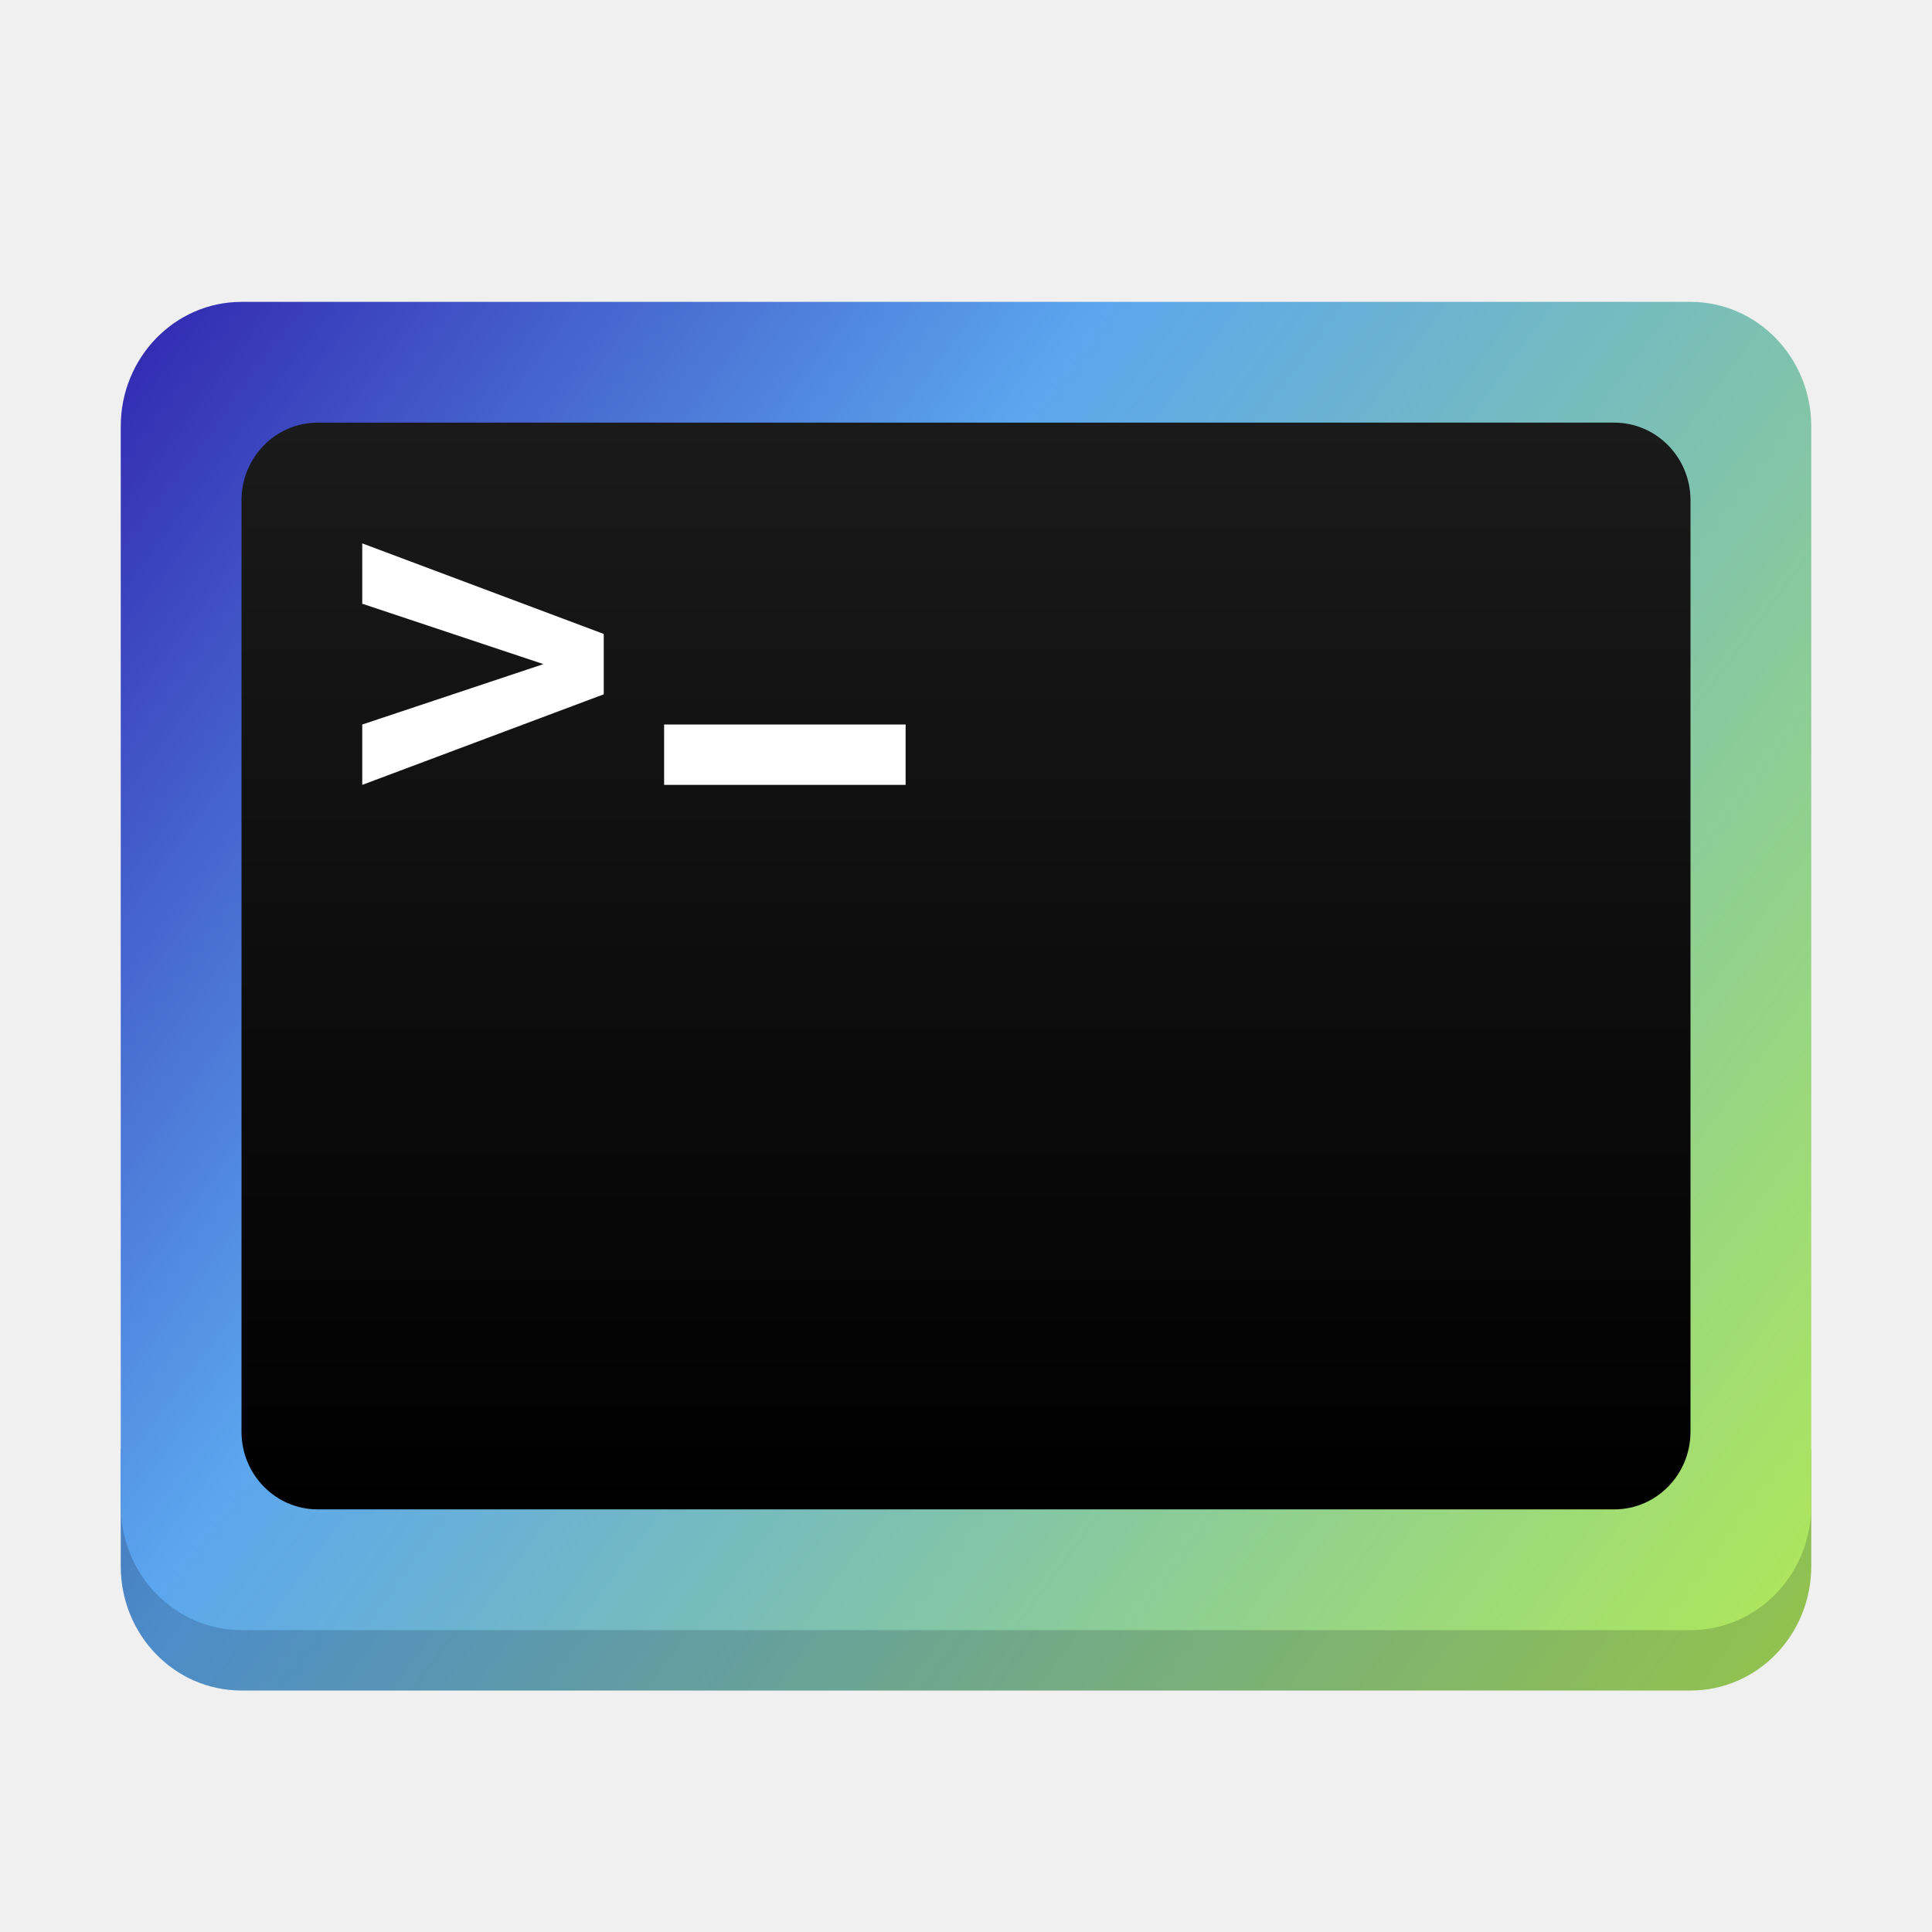
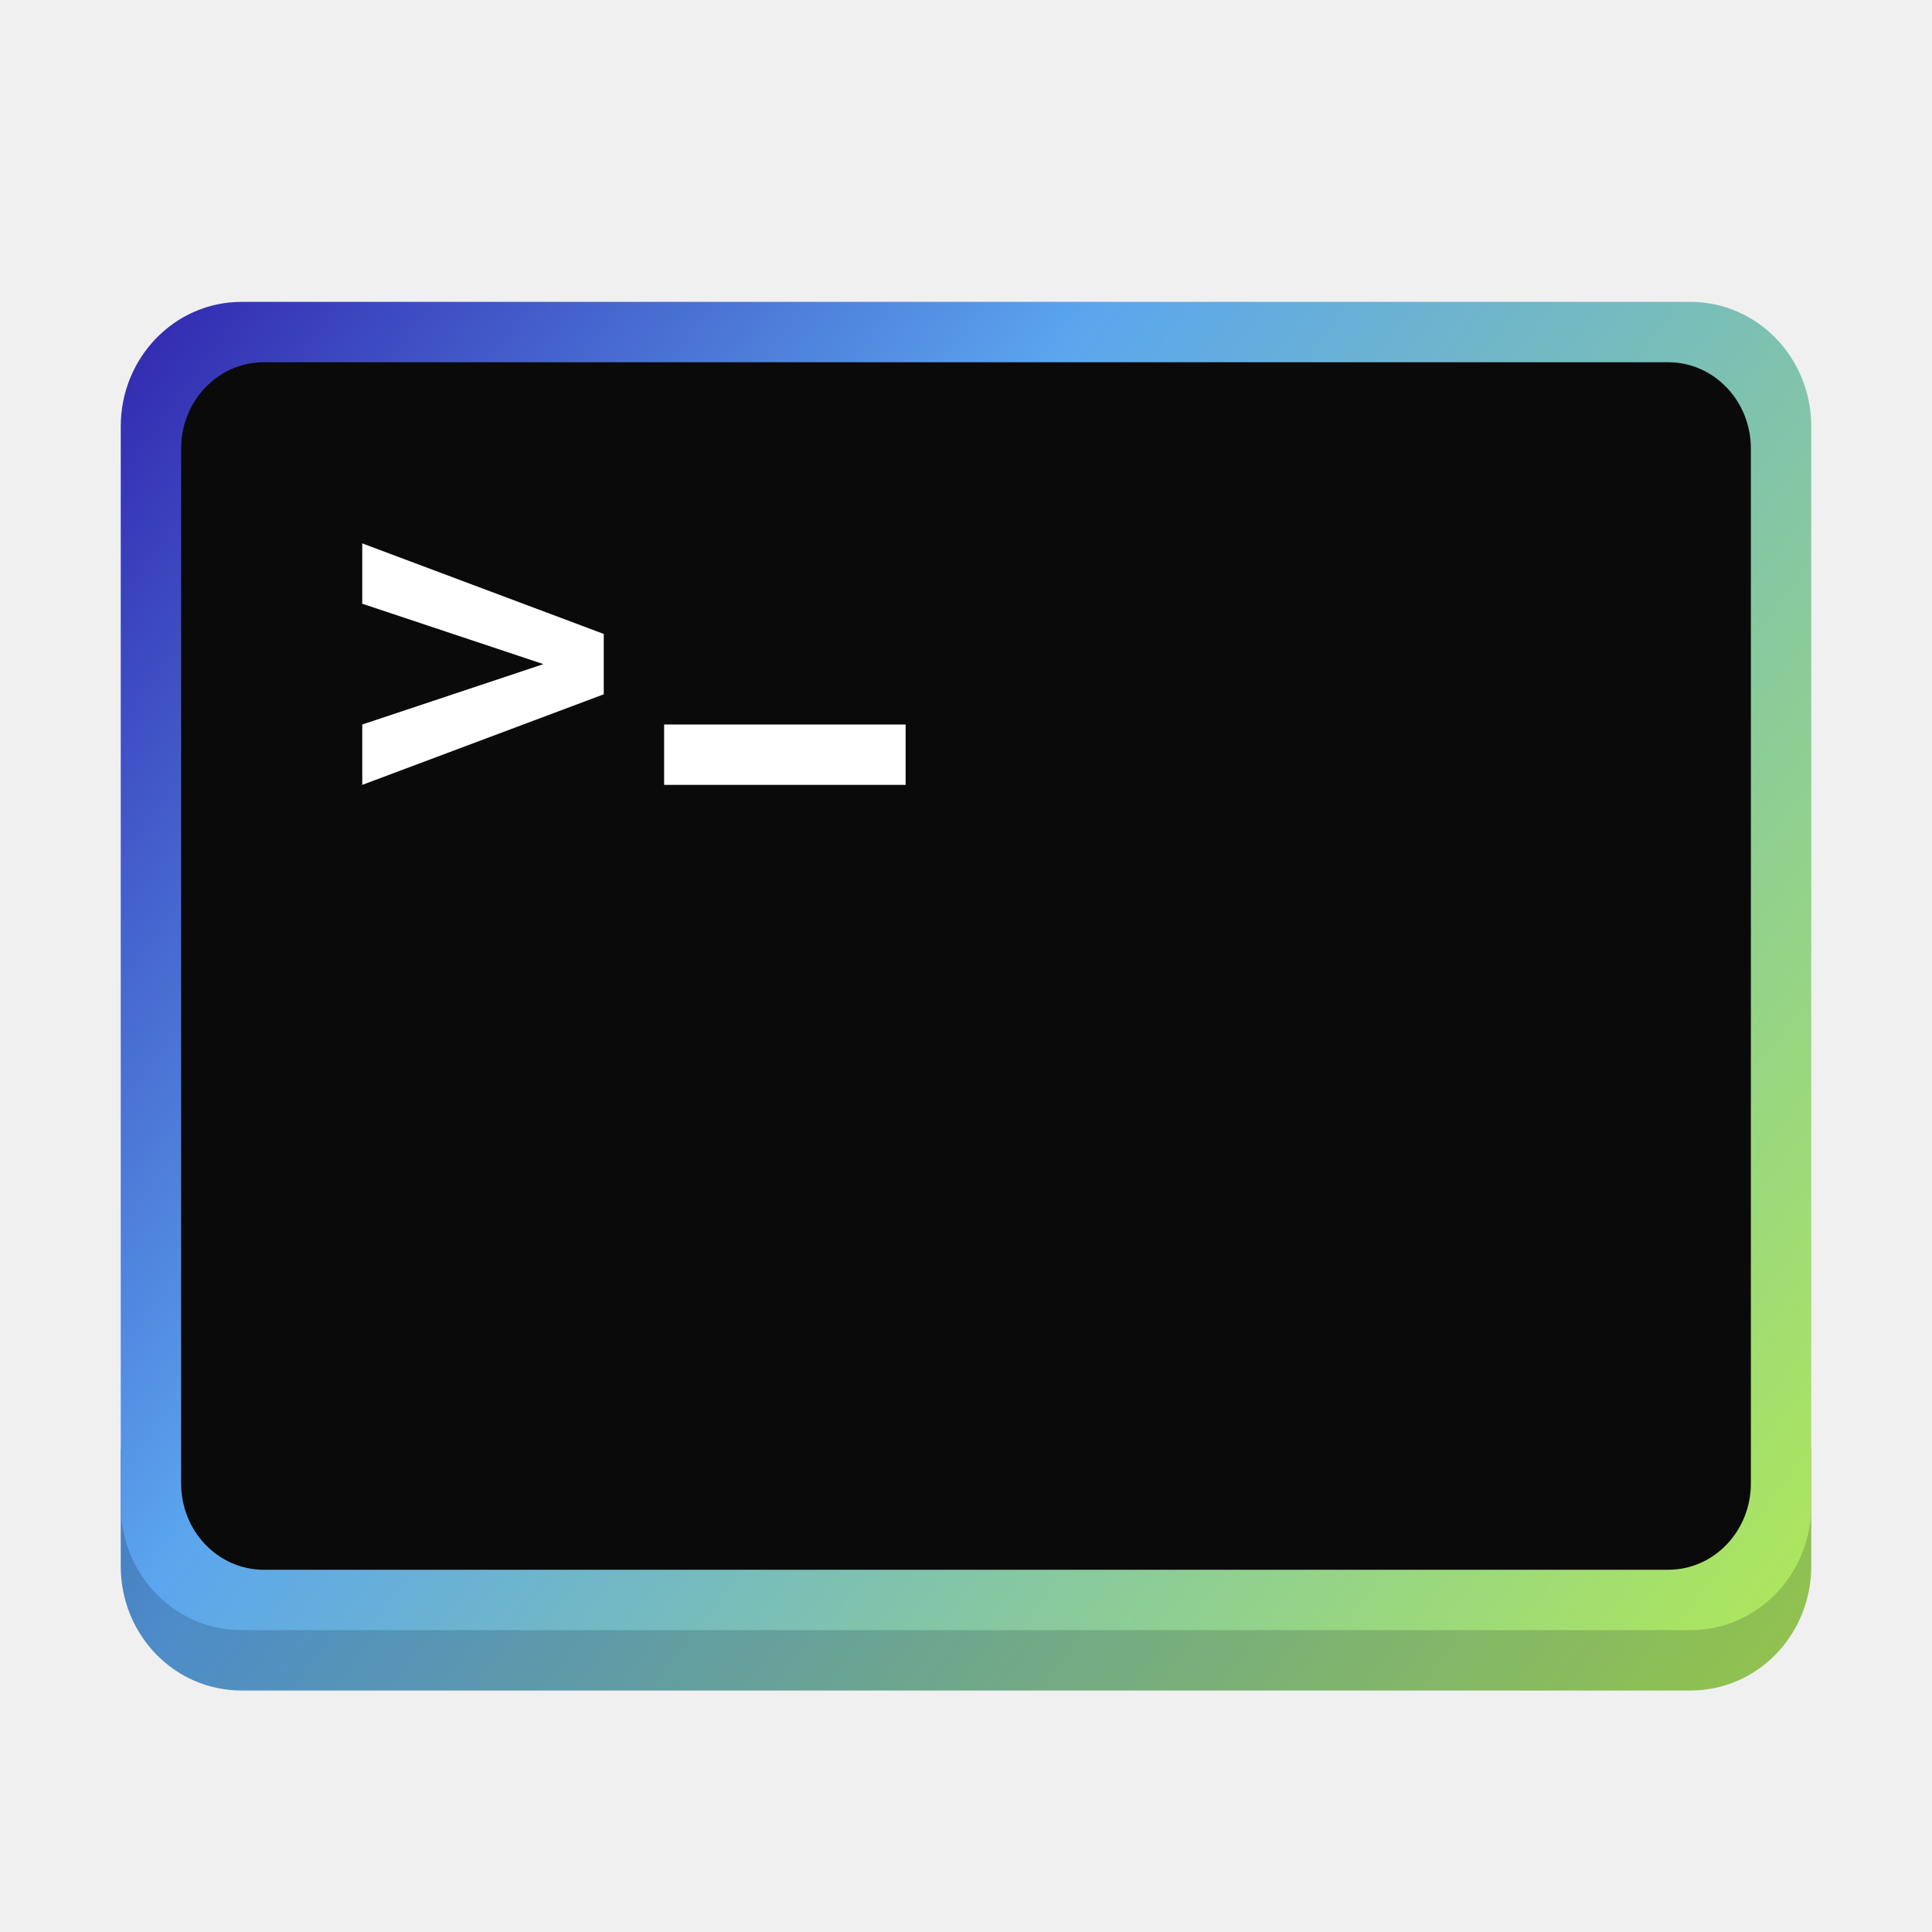
<svg xmlns="http://www.w3.org/2000/svg" xmlns:xlink="http://www.w3.org/1999/xlink" width="32" height="32" version="1.1" viewBox="0 0 32 32">
  <defs>
    <linearGradient id="linearGradient874">
      <stop stop-color="#3125af" offset="0" />
      <stop stop-color="#5ba6ee" offset=".367" />
      <stop stop-color="#afe859" offset="1" />
    </linearGradient>
    <linearGradient id="linearGradient923" x1="3" x2="45" y1="8" y2="40" gradientTransform="matrix(.6666667 0 0 .6875 1.7740283e-6 1019.862)" gradientUnits="userSpaceOnUse" xlink:href="#linearGradient874" />
-     <linearGradient id="linearGradient933" x1="43" x2="43" y1="38" y2="10" gradientTransform="matrix(.631579 0 0 .6428571 .842107 1020.934)" gradientUnits="userSpaceOnUse">
-       <stop offset="0" />
-       <stop stop-color="#1a1a1a" offset="1" />
-     </linearGradient>
    <linearGradient id="linearGradient923-3" x1="3" x2="45" y1="8" y2="40" gradientTransform="matrix(.6666667 0 0 .6875 1.8e-6 -.5)" gradientUnits="userSpaceOnUse" xlink:href="#linearGradient874" />
  </defs>
  <g transform="translate(0,-1020.362)">
    <g transform="translate(0,1)" stroke-width=".647">
      <path transform="translate(0,1020.362)" d="m2 23v1.938c0 1.143 0.892 2.062 2 2.062h24c1.108 0 2-0.92 2-2.062v-1.938z" fill="url(#linearGradient923-3)" />
      <path d="m2 1043.362v1.938c0 1.143 0.892 2.062 2 2.062h24c1.108 0 2-0.92 2-2.062v-1.938z" fill-opacity=".157" />
    </g>
-     <g>
-       <rect x="2" y="1025.362" width="28" height="22" rx="2" ry="2.062" fill="url(#linearGradient923)" stroke-width=".647" />
-       <rect x="4" y="1027.362" width="24" height="18" rx="1.263" ry="1.286" fill="url(#linearGradient933)" stroke-width=".637" />
-       <path d="m6 1030.362v-1l4 1.5v1l-4 1.5v-1l3-1z" fill="#fff" />
-       <path d="m15 1032.362v1h-4v-1z" fill="#fff" />
-     </g>
+     <rect x="2" y="1025.362" width="28" height="22" rx="2" ry="2.062" fill="url(#linearGradient923)" stroke-width=".647" />
+     <rect x="3" y="1026.362" width="26" height="20" rx="1.368" ry="1.429" fill="#0a0a0a" stroke-width=".699" />
+     <path d="m6 1030.362v-1l4 1.5v1l-4 1.5v-1l3-1z" fill="#fff" />
+     <path d="m15 1032.362v1h-4v-1z" fill="#fff" />
  </g>
</svg>
